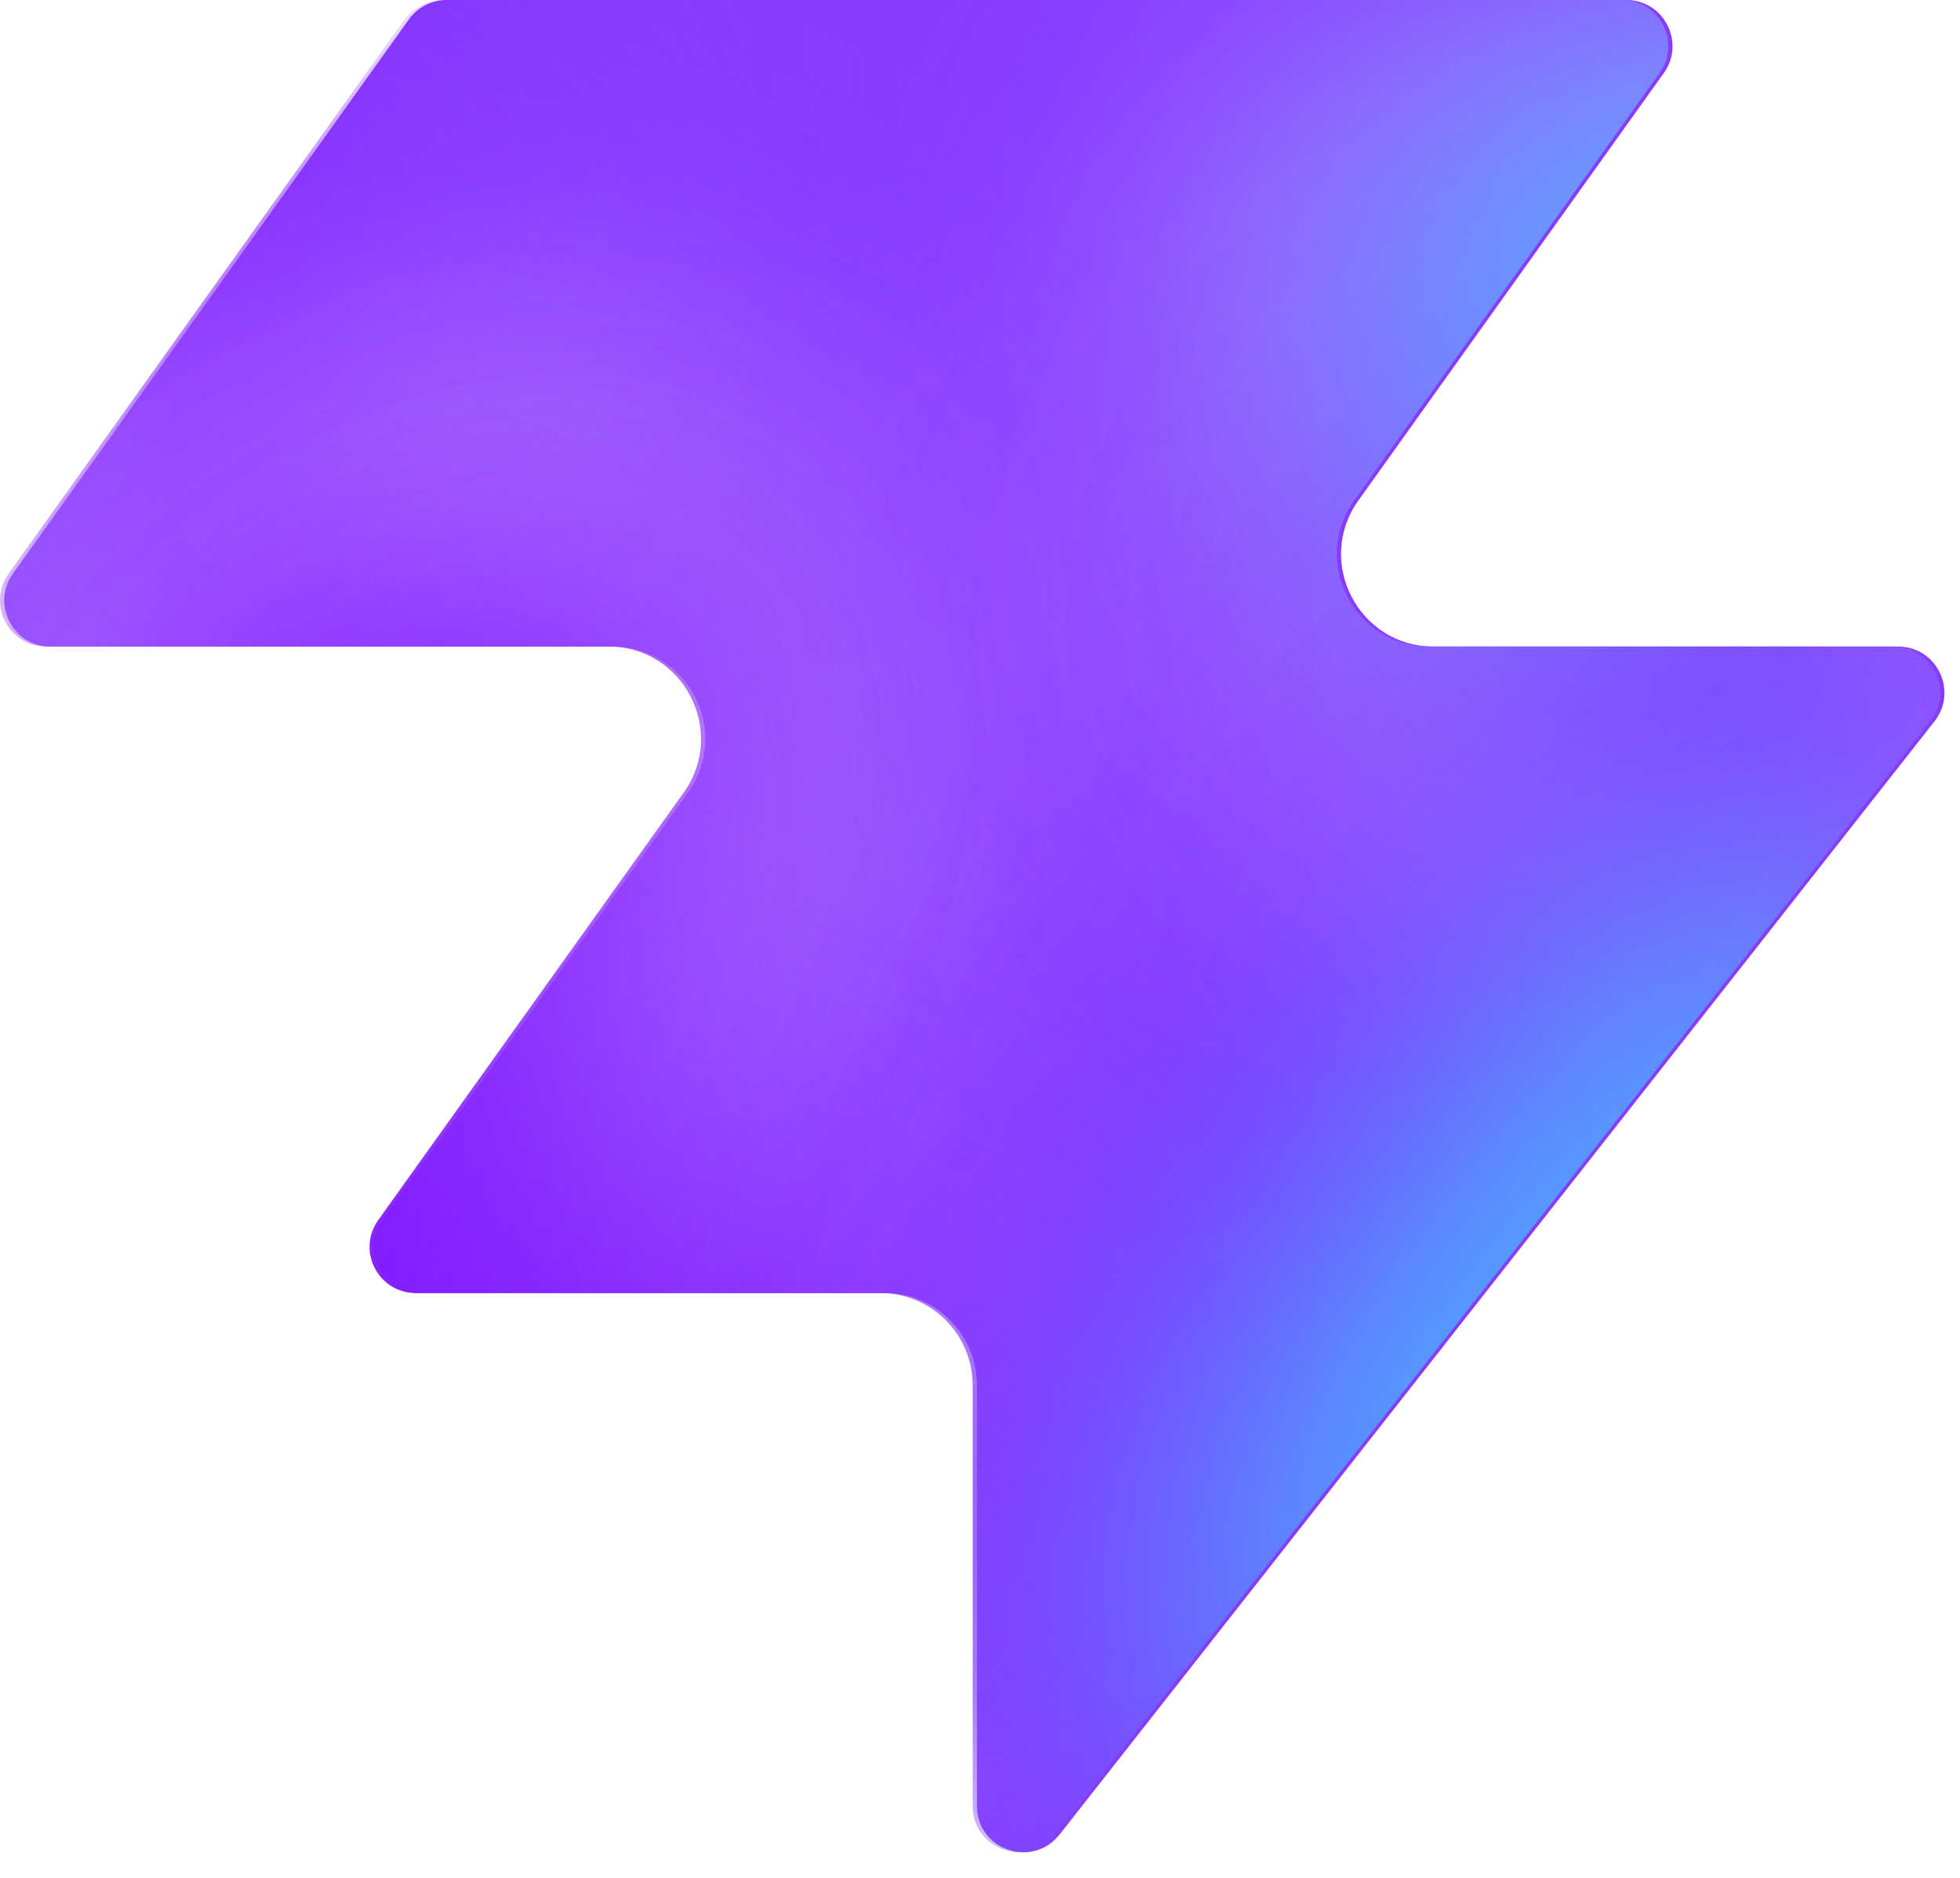
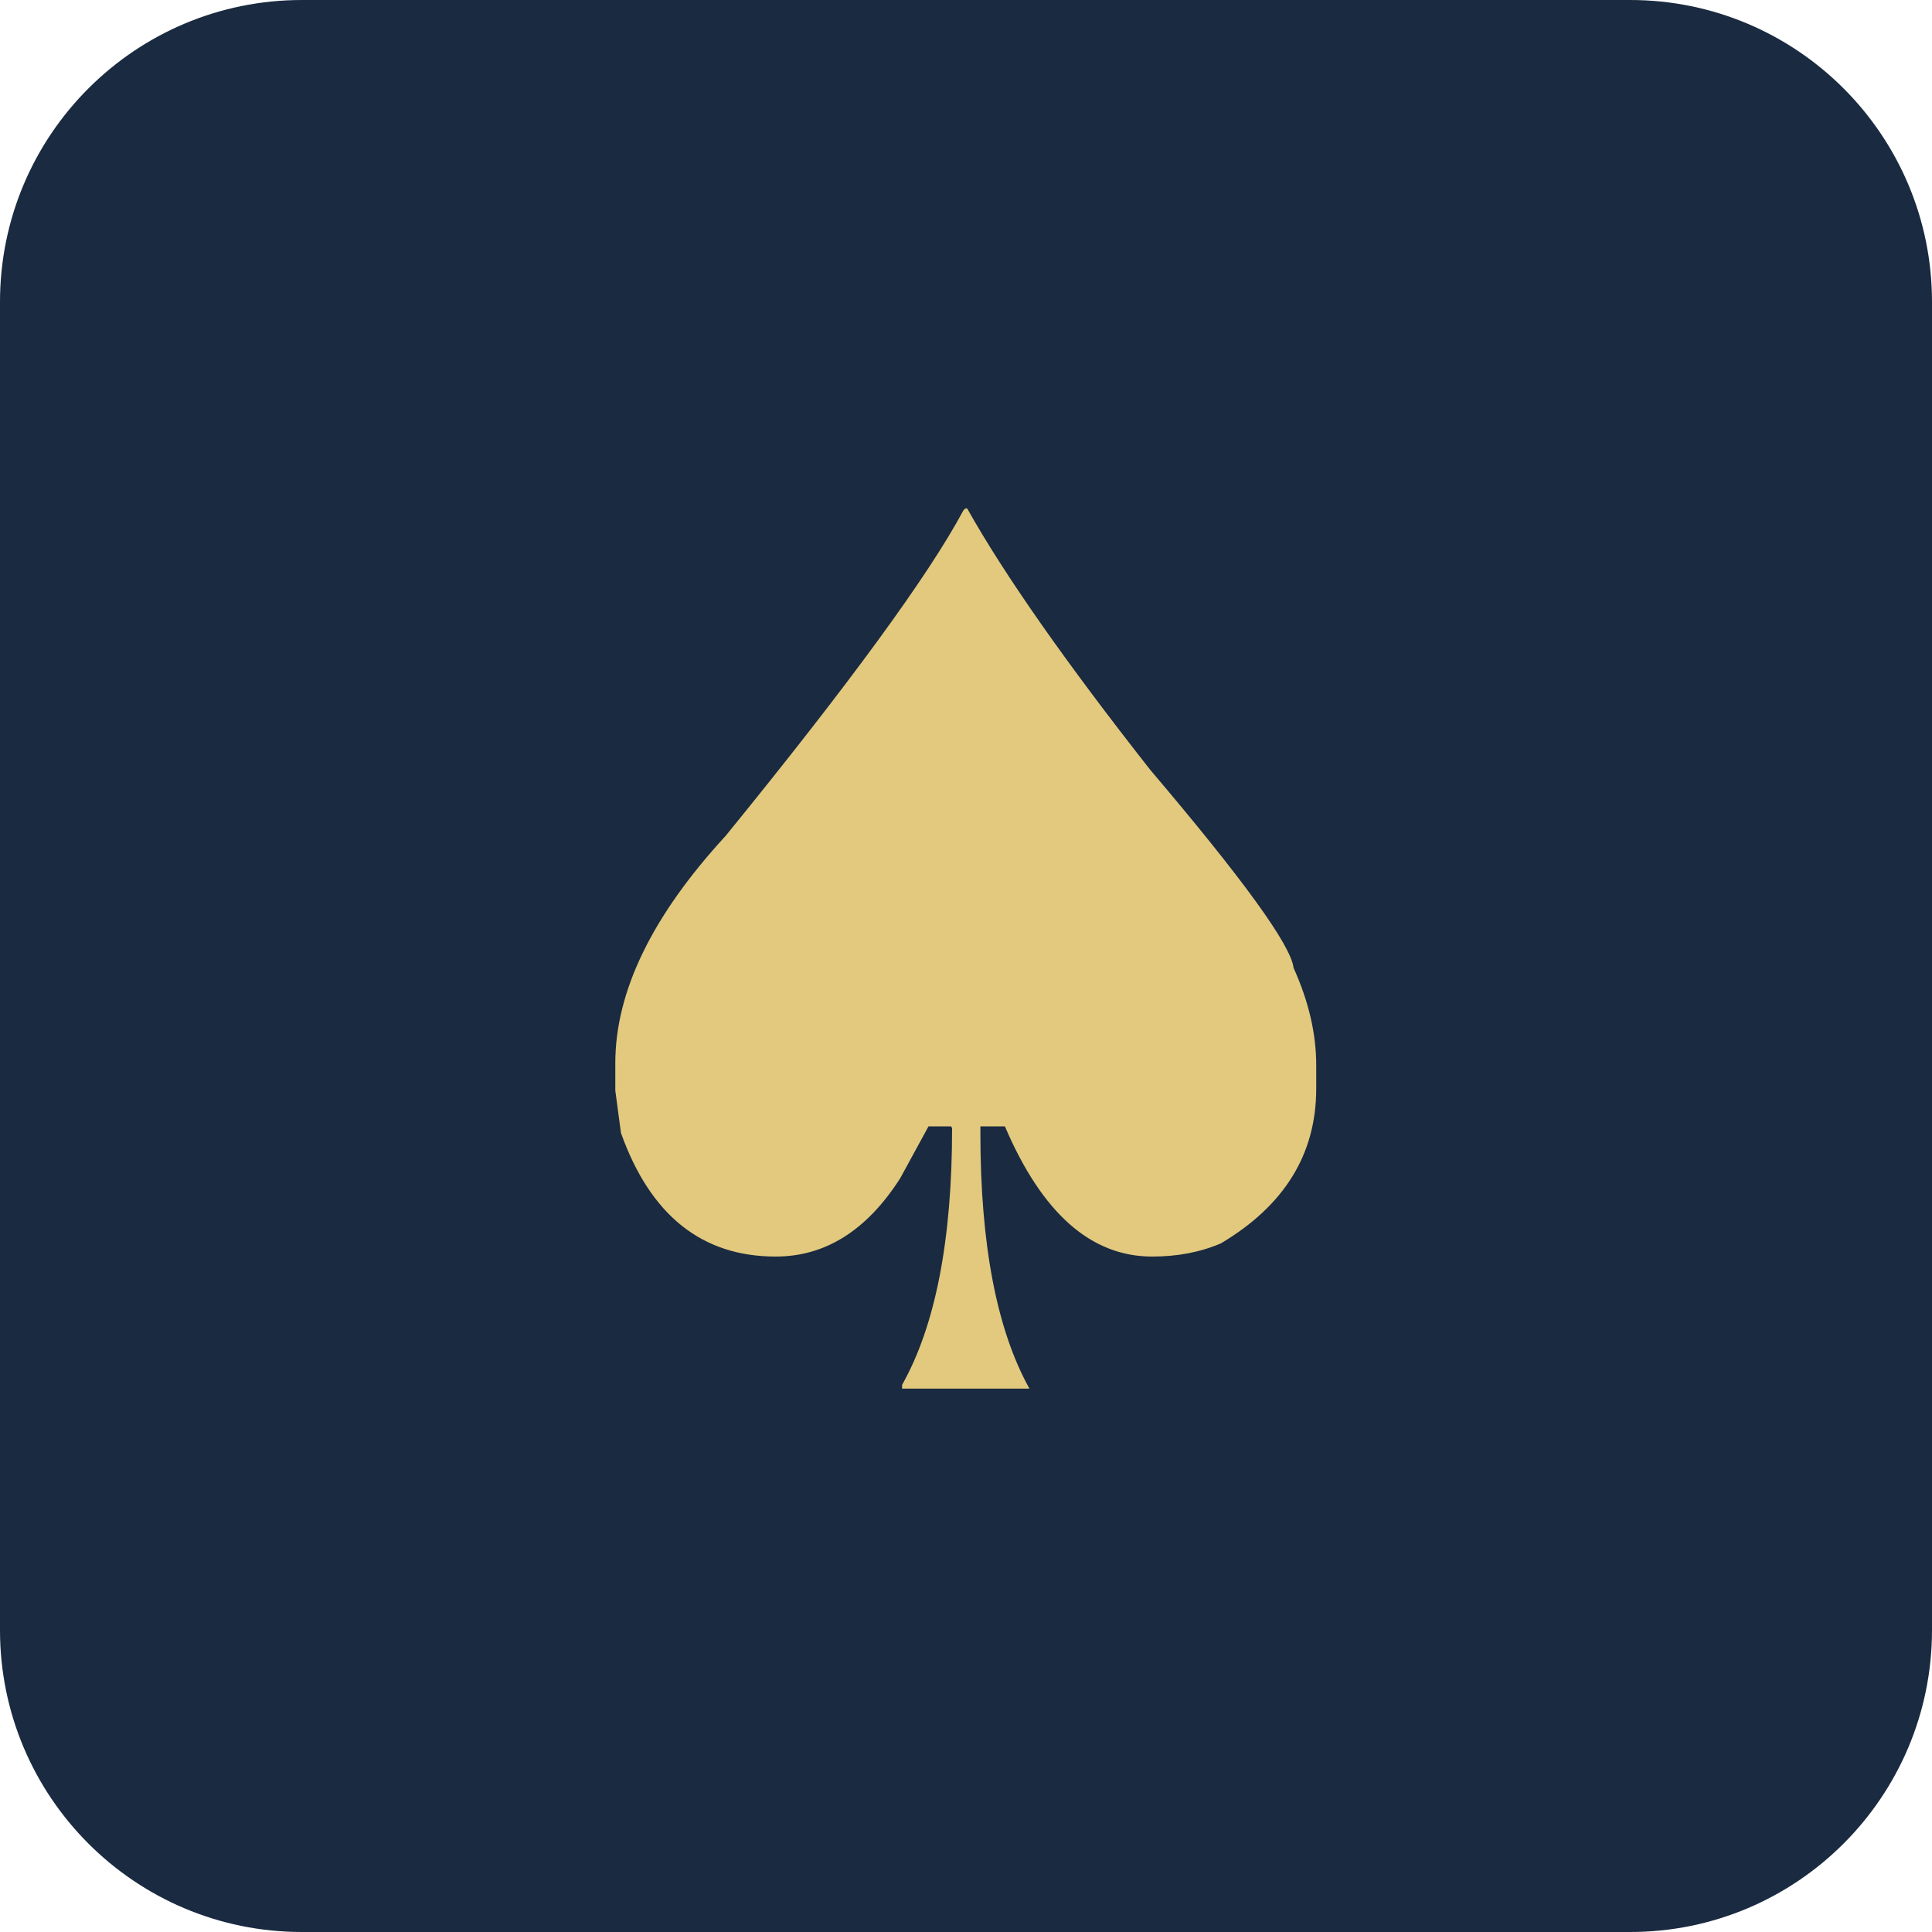
- <svg xmlns="http://www.w3.org/2000/svg" width="48" height="46" fill="none" viewBox="0 0 48 46">
-   <path fill="#863bff" d="M25.946 44.938c-.664.845-2.021.375-2.021-.698V33.937a2.26 2.26 0 0 0-2.262-2.262H10.287c-.92 0-1.456-1.04-.92-1.788l7.48-10.471c1.07-1.497 0-3.578-1.842-3.578H1.237c-.92 0-1.456-1.04-.92-1.788L10.013.474c.214-.297.556-.474.92-.474h28.894c.92 0 1.456 1.04.92 1.788l-7.48 10.471c-1.07 1.498 0 3.579 1.842 3.579h11.377c.943 0 1.473 1.088.89 1.83L25.947 44.94z" style="fill:#863bff;fill:color(display-p3 .525 .23 1);fill-opacity:1" />
-   <mask id="a" width="48" height="46" x="0" y="0" maskUnits="userSpaceOnUse" style="mask-type:alpha">
-     <path fill="#000" d="M25.842 44.938c-.664.844-2.021.375-2.021-.698V33.937a2.26 2.26 0 0 0-2.262-2.262H10.183c-.92 0-1.456-1.04-.92-1.788l7.48-10.471c1.07-1.498 0-3.579-1.842-3.579H1.133c-.92 0-1.456-1.04-.92-1.787L9.91.473c.214-.297.556-.474.92-.474h28.894c.92 0 1.456 1.04.92 1.788l-7.48 10.471c-1.07 1.498 0 3.578 1.842 3.578h11.377c.943 0 1.473 1.088.89 1.832L25.843 44.94z" style="fill:#000;fill-opacity:1" />
-   </mask>
-   <g mask="url(#a)">
-     <g filter="url(#b)">
-       <ellipse cx="5.508" cy="14.704" fill="#ede6ff" rx="5.508" ry="14.704" style="fill:#ede6ff;fill:color(display-p3 .927 .903 1);fill-opacity:1" transform="matrix(.00324 1 1 -.00324 -4.47 31.516)" />
-     </g>
-     <g filter="url(#c)">
-       <ellipse cx="10.399" cy="29.851" fill="#ede6ff" rx="10.399" ry="29.851" style="fill:#ede6ff;fill:color(display-p3 .927 .903 1);fill-opacity:1" transform="matrix(.00324 1 1 -.00324 -39.328 7.883)" />
-     </g>
-     <g filter="url(#d)">
-       <ellipse cx="5.508" cy="30.487" fill="#7e14ff" rx="5.508" ry="30.487" style="fill:#7e14ff;fill:color(display-p3 .492 .077 1);fill-opacity:1" transform="rotate(89.814 -25.913 -14.639)scale(1 -1)" />
-     </g>
-     <g filter="url(#e)">
-       <ellipse cx="5.508" cy="30.599" fill="#7e14ff" rx="5.508" ry="30.599" style="fill:#7e14ff;fill:color(display-p3 .492 .077 1);fill-opacity:1" transform="rotate(89.814 -32.644 -3.334)scale(1 -1)" />
-     </g>
-     <g filter="url(#f)">
-       <ellipse cx="5.508" cy="30.599" fill="#7e14ff" rx="5.508" ry="30.599" style="fill:#7e14ff;fill:color(display-p3 .492 .077 1);fill-opacity:1" transform="matrix(.00324 1 1 -.00324 -34.34 30.47)" />
-     </g>
-     <g filter="url(#g)">
-       <ellipse cx="14.072" cy="22.078" fill="#ede6ff" rx="14.072" ry="22.078" style="fill:#ede6ff;fill:color(display-p3 .927 .903 1);fill-opacity:1" transform="rotate(93.35 24.506 48.493)scale(-1 1)" />
-     </g>
-     <g filter="url(#h)">
-       <ellipse cx="3.47" cy="21.501" fill="#7e14ff" rx="3.47" ry="21.501" style="fill:#7e14ff;fill:color(display-p3 .492 .077 1);fill-opacity:1" transform="rotate(89.009 28.708 47.59)scale(-1 1)" />
-     </g>
-     <g filter="url(#i)">
-       <ellipse cx="3.47" cy="21.501" fill="#7e14ff" rx="3.47" ry="21.501" style="fill:#7e14ff;fill:color(display-p3 .492 .077 1);fill-opacity:1" transform="rotate(89.009 28.708 47.59)scale(-1 1)" />
-     </g>
-     <g filter="url(#j)">
-       <ellipse cx=".387" cy="8.972" fill="#7e14ff" rx="4.407" ry="29.108" style="fill:#7e14ff;fill:color(display-p3 .492 .077 1);fill-opacity:1" transform="rotate(39.51 .387 8.972)" />
-     </g>
-     <g filter="url(#k)">
-       <ellipse cx="47.523" cy="-6.092" fill="#7e14ff" rx="4.407" ry="29.108" style="fill:#7e14ff;fill:color(display-p3 .492 .077 1);fill-opacity:1" transform="rotate(37.892 47.523 -6.092)" />
-     </g>
-     <g filter="url(#l)">
-       <ellipse cx="41.412" cy="6.333" fill="#47bfff" rx="5.971" ry="9.665" style="fill:#47bfff;fill:color(display-p3 .28 .748 1);fill-opacity:1" transform="rotate(37.892 41.412 6.333)" />
-     </g>
-     <g filter="url(#m)">
-       <ellipse cx="-1.879" cy="38.332" fill="#7e14ff" rx="4.407" ry="29.108" style="fill:#7e14ff;fill:color(display-p3 .492 .077 1);fill-opacity:1" transform="rotate(37.892 -1.88 38.332)" />
-     </g>
-     <g filter="url(#n)">
-       <ellipse cx="-1.879" cy="38.332" fill="#7e14ff" rx="4.407" ry="29.108" style="fill:#7e14ff;fill:color(display-p3 .492 .077 1);fill-opacity:1" transform="rotate(37.892 -1.88 38.332)" />
-     </g>
-     <g filter="url(#o)">
-       <ellipse cx="35.651" cy="29.907" fill="#7e14ff" rx="4.407" ry="29.108" style="fill:#7e14ff;fill:color(display-p3 .492 .077 1);fill-opacity:1" transform="rotate(37.892 35.651 29.907)" />
-     </g>
-     <g filter="url(#p)">
-       <ellipse cx="38.418" cy="32.4" fill="#47bfff" rx="5.971" ry="15.297" style="fill:#47bfff;fill:color(display-p3 .28 .748 1);fill-opacity:1" transform="rotate(37.892 38.418 32.4)" />
-     </g>
-   </g>
-   <defs>
-     <filter id="b" width="60.045" height="41.654" x="-19.77" y="16.149" color-interpolation-filters="sRGB" filterUnits="userSpaceOnUse">
-       <feFlood flood-opacity="0" result="BackgroundImageFix" />
-       <feBlend in="SourceGraphic" in2="BackgroundImageFix" result="shape" />
-       <feGaussianBlur result="effect1_foregroundBlur_2002_17158" stdDeviation="7.659" />
-     </filter>
-     <filter id="c" width="90.34" height="51.437" x="-54.613" y="-7.533" color-interpolation-filters="sRGB" filterUnits="userSpaceOnUse">
-       <feFlood flood-opacity="0" result="BackgroundImageFix" />
-       <feBlend in="SourceGraphic" in2="BackgroundImageFix" result="shape" />
-       <feGaussianBlur result="effect1_foregroundBlur_2002_17158" stdDeviation="7.659" />
-     </filter>
-     <filter id="d" width="79.355" height="29.4" x="-49.64" y="2.03" color-interpolation-filters="sRGB" filterUnits="userSpaceOnUse">
-       <feFlood flood-opacity="0" result="BackgroundImageFix" />
-       <feBlend in="SourceGraphic" in2="BackgroundImageFix" result="shape" />
-       <feGaussianBlur result="effect1_foregroundBlur_2002_17158" stdDeviation="4.596" />
-     </filter>
-     <filter id="e" width="79.579" height="29.4" x="-45.045" y="20.029" color-interpolation-filters="sRGB" filterUnits="userSpaceOnUse">
-       <feFlood flood-opacity="0" result="BackgroundImageFix" />
-       <feBlend in="SourceGraphic" in2="BackgroundImageFix" result="shape" />
-       <feGaussianBlur result="effect1_foregroundBlur_2002_17158" stdDeviation="4.596" />
-     </filter>
-     <filter id="f" width="79.579" height="29.4" x="-43.513" y="21.178" color-interpolation-filters="sRGB" filterUnits="userSpaceOnUse">
-       <feFlood flood-opacity="0" result="BackgroundImageFix" />
-       <feBlend in="SourceGraphic" in2="BackgroundImageFix" result="shape" />
-       <feGaussianBlur result="effect1_foregroundBlur_2002_17158" stdDeviation="4.596" />
-     </filter>
-     <filter id="g" width="74.749" height="58.852" x="15.756" y="-17.901" color-interpolation-filters="sRGB" filterUnits="userSpaceOnUse">
-       <feFlood flood-opacity="0" result="BackgroundImageFix" />
-       <feBlend in="SourceGraphic" in2="BackgroundImageFix" result="shape" />
-       <feGaussianBlur result="effect1_foregroundBlur_2002_17158" stdDeviation="7.659" />
-     </filter>
-     <filter id="h" width="61.377" height="25.362" x="23.548" y="2.284" color-interpolation-filters="sRGB" filterUnits="userSpaceOnUse">
-       <feFlood flood-opacity="0" result="BackgroundImageFix" />
-       <feBlend in="SourceGraphic" in2="BackgroundImageFix" result="shape" />
-       <feGaussianBlur result="effect1_foregroundBlur_2002_17158" stdDeviation="4.596" />
-     </filter>
-     <filter id="i" width="61.377" height="25.362" x="23.548" y="2.284" color-interpolation-filters="sRGB" filterUnits="userSpaceOnUse">
-       <feFlood flood-opacity="0" result="BackgroundImageFix" />
-       <feBlend in="SourceGraphic" in2="BackgroundImageFix" result="shape" />
-       <feGaussianBlur result="effect1_foregroundBlur_2002_17158" stdDeviation="4.596" />
-     </filter>
-     <filter id="j" width="56.045" height="63.649" x="-27.636" y="-22.853" color-interpolation-filters="sRGB" filterUnits="userSpaceOnUse">
-       <feFlood flood-opacity="0" result="BackgroundImageFix" />
-       <feBlend in="SourceGraphic" in2="BackgroundImageFix" result="shape" />
-       <feGaussianBlur result="effect1_foregroundBlur_2002_17158" stdDeviation="4.596" />
-     </filter>
-     <filter id="k" width="54.814" height="64.646" x="20.116" y="-38.415" color-interpolation-filters="sRGB" filterUnits="userSpaceOnUse">
-       <feFlood flood-opacity="0" result="BackgroundImageFix" />
-       <feBlend in="SourceGraphic" in2="BackgroundImageFix" result="shape" />
-       <feGaussianBlur result="effect1_foregroundBlur_2002_17158" stdDeviation="4.596" />
-     </filter>
-     <filter id="l" width="33.541" height="35.313" x="24.641" y="-11.323" color-interpolation-filters="sRGB" filterUnits="userSpaceOnUse">
-       <feFlood flood-opacity="0" result="BackgroundImageFix" />
-       <feBlend in="SourceGraphic" in2="BackgroundImageFix" result="shape" />
-       <feGaussianBlur result="effect1_foregroundBlur_2002_17158" stdDeviation="4.596" />
-     </filter>
-     <filter id="m" width="54.814" height="64.646" x="-29.286" y="6.009" color-interpolation-filters="sRGB" filterUnits="userSpaceOnUse">
-       <feFlood flood-opacity="0" result="BackgroundImageFix" />
-       <feBlend in="SourceGraphic" in2="BackgroundImageFix" result="shape" />
-       <feGaussianBlur result="effect1_foregroundBlur_2002_17158" stdDeviation="4.596" />
-     </filter>
-     <filter id="n" width="54.814" height="64.646" x="-29.286" y="6.009" color-interpolation-filters="sRGB" filterUnits="userSpaceOnUse">
-       <feFlood flood-opacity="0" result="BackgroundImageFix" />
-       <feBlend in="SourceGraphic" in2="BackgroundImageFix" result="shape" />
-       <feGaussianBlur result="effect1_foregroundBlur_2002_17158" stdDeviation="4.596" />
-     </filter>
-     <filter id="o" width="54.814" height="64.646" x="8.244" y="-2.416" color-interpolation-filters="sRGB" filterUnits="userSpaceOnUse">
-       <feFlood flood-opacity="0" result="BackgroundImageFix" />
-       <feBlend in="SourceGraphic" in2="BackgroundImageFix" result="shape" />
-       <feGaussianBlur result="effect1_foregroundBlur_2002_17158" stdDeviation="4.596" />
-     </filter>
-     <filter id="p" width="39.409" height="43.623" x="18.713" y="10.588" color-interpolation-filters="sRGB" filterUnits="userSpaceOnUse">
-       <feFlood flood-opacity="0" result="BackgroundImageFix" />
-       <feBlend in="SourceGraphic" in2="BackgroundImageFix" result="shape" />
-       <feGaussianBlur result="effect1_foregroundBlur_2002_17158" stdDeviation="4.596" />
-     </filter>
-   </defs>
+ <svg xmlns="http://www.w3.org/2000/svg" viewBox="0 0 32 32">
+   <rect width="32" height="32" rx="5" ry="5" fill="#1a2a40" />
+   <text x="16" y="23" text-anchor="middle" font-size="20" font-family="serif" fill="#e2c97e">♠</text>
</svg>
